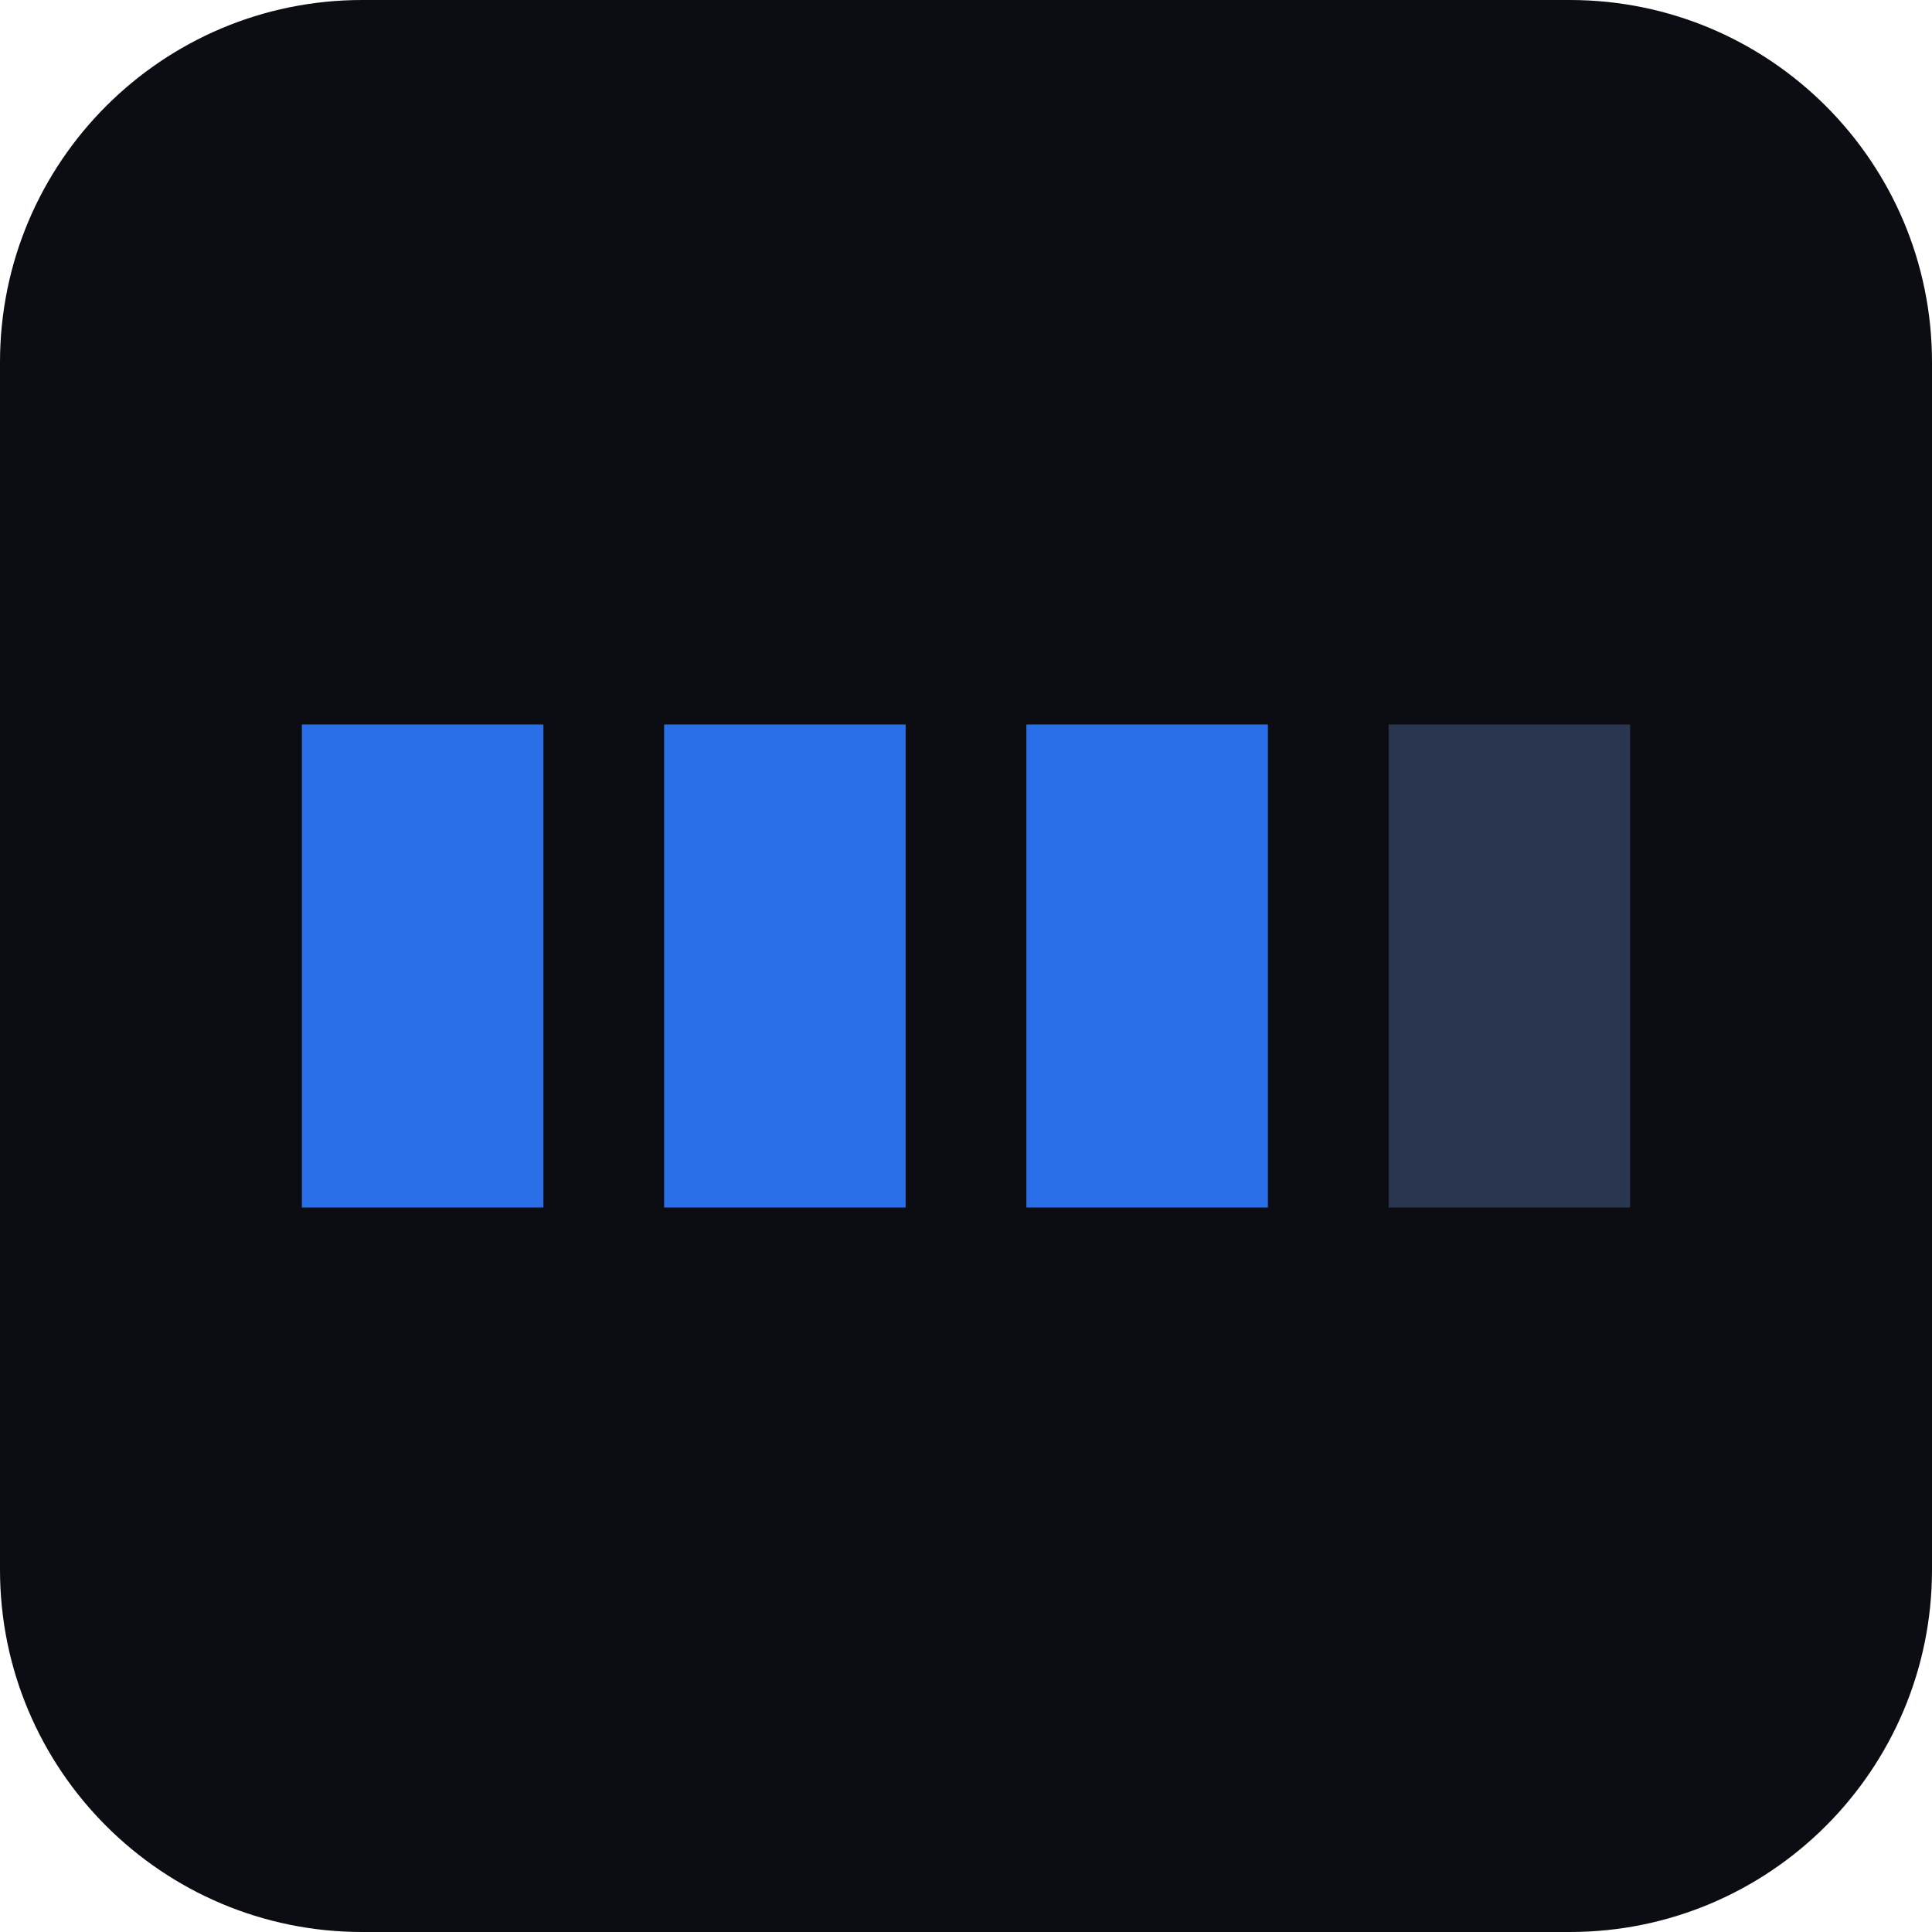
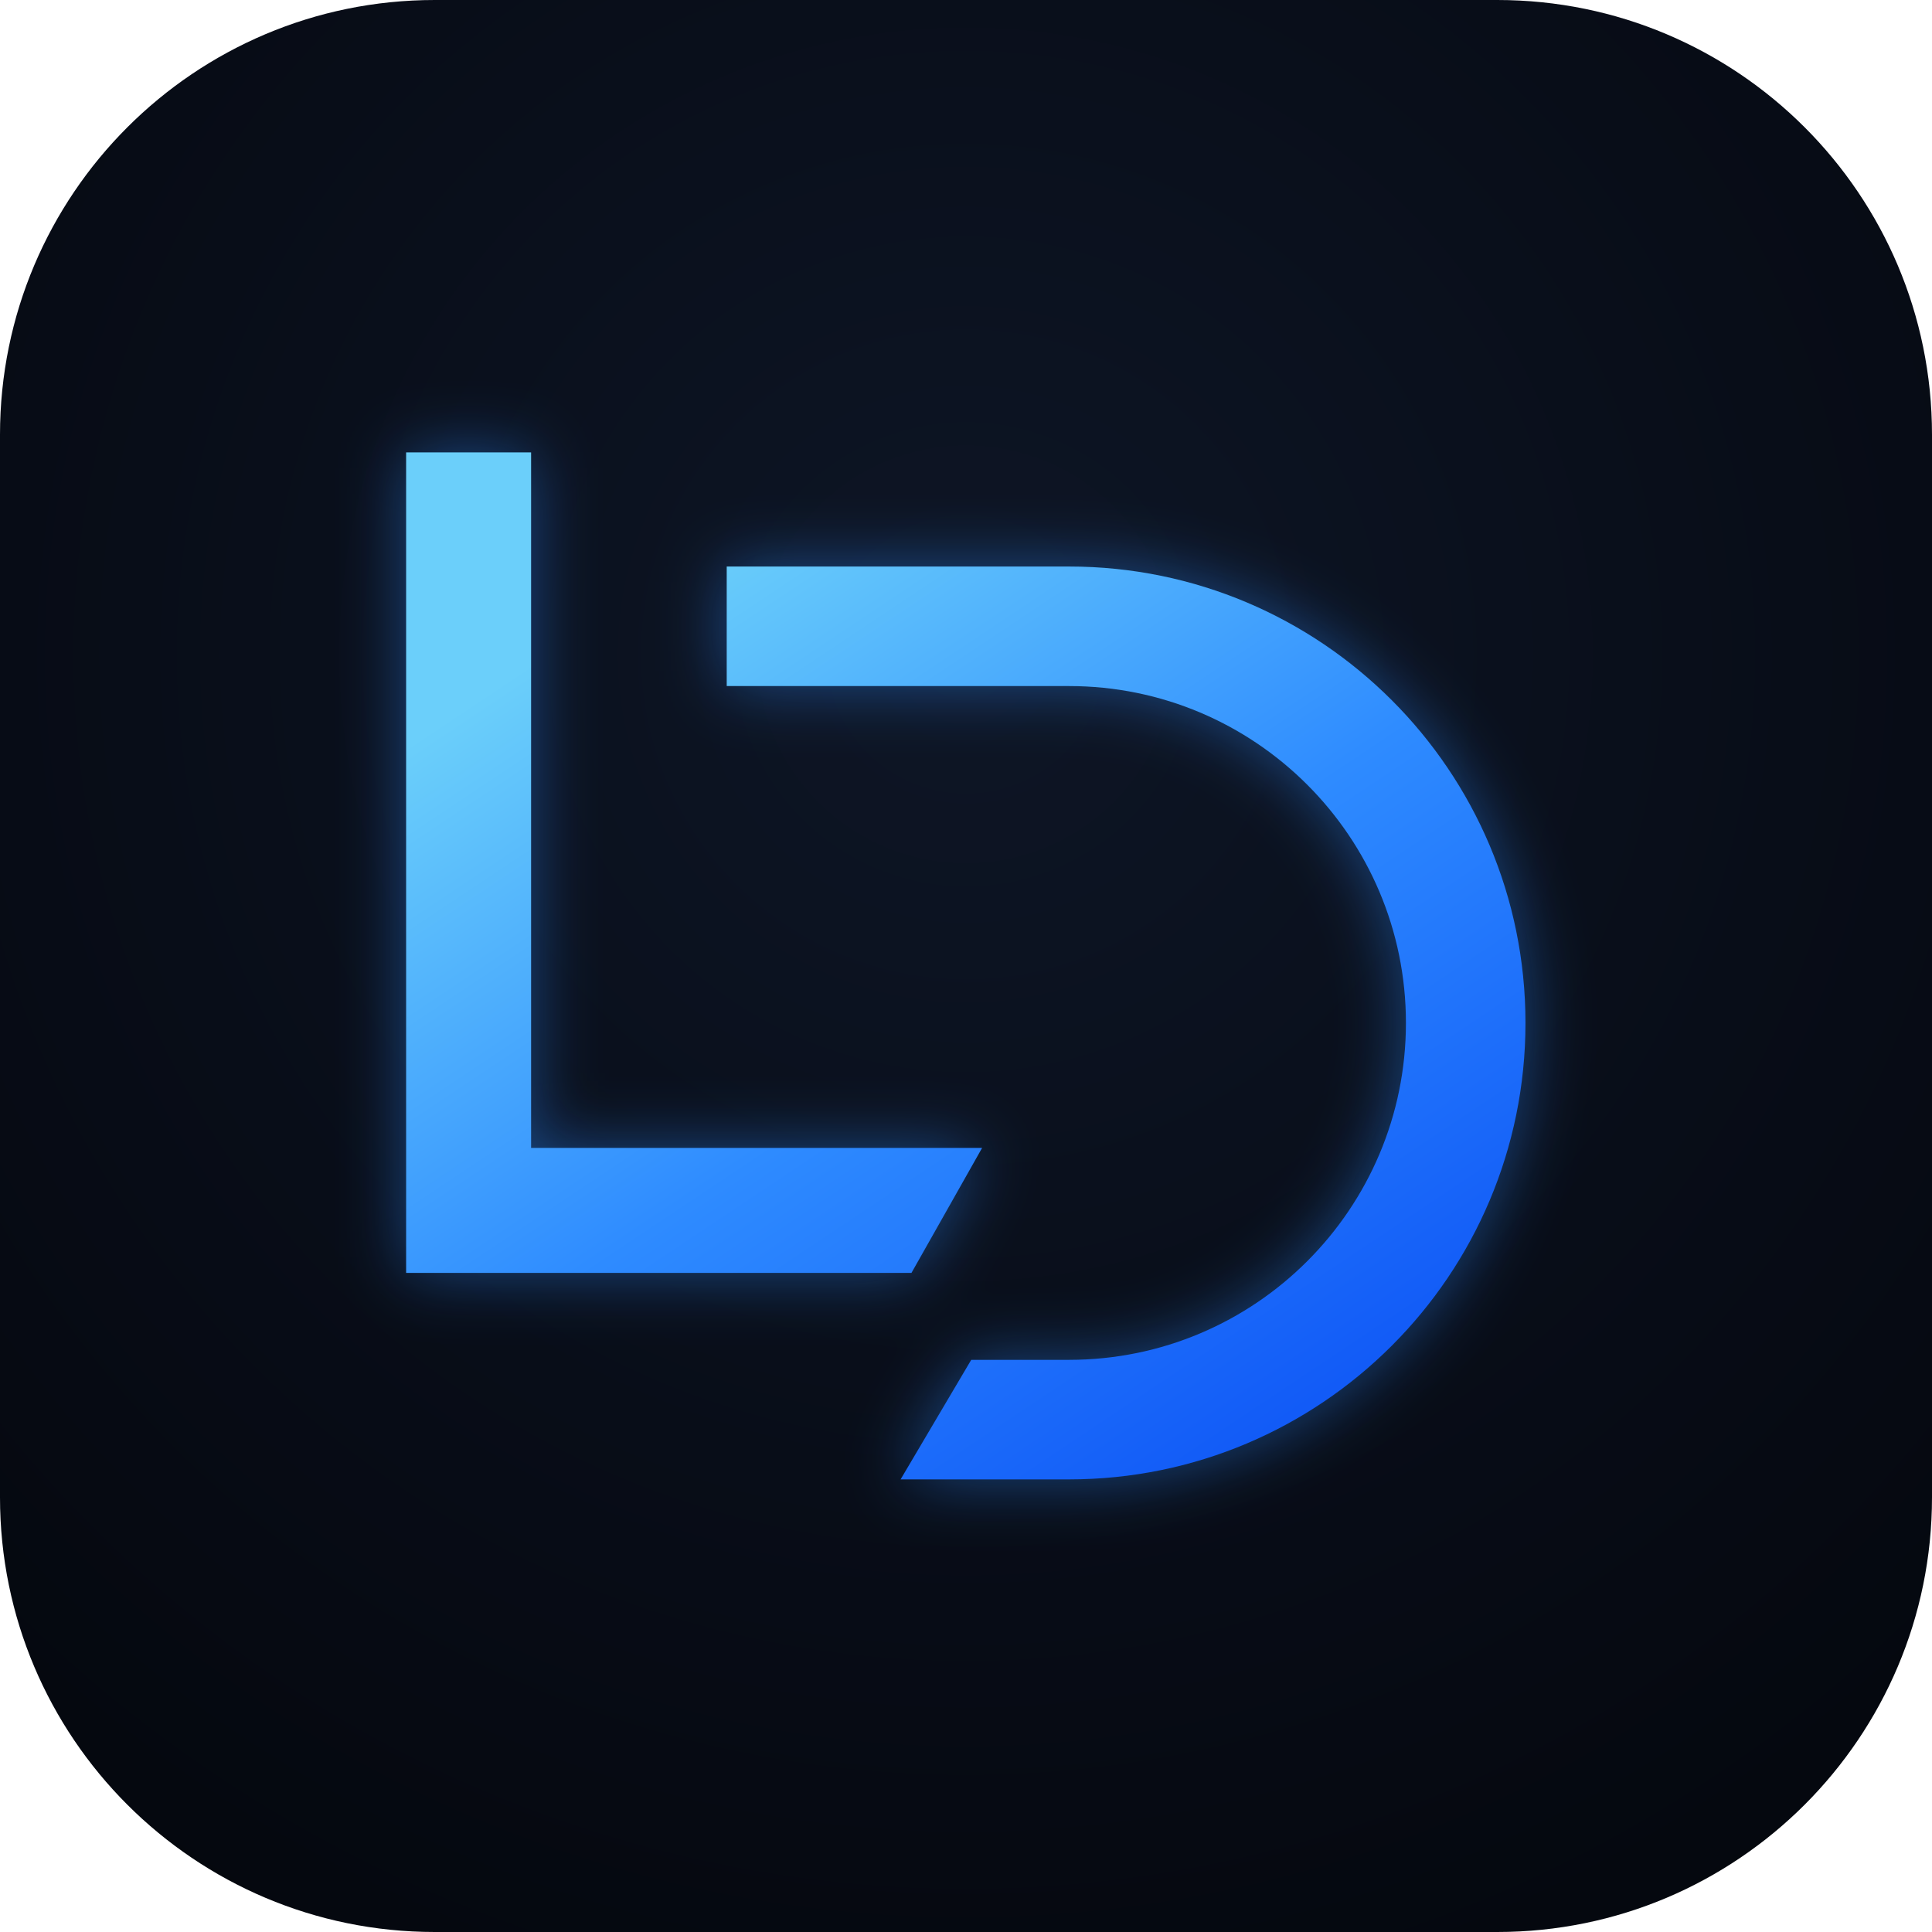
- <svg xmlns="http://www.w3.org/2000/svg" viewBox="0 0 32 32">
-   <rect width="32" height="32" rx="6" fill="#0b0d12" />
-   <rect x="5" y="12" width="4" height="8" fill="#2b6fe8" />
-   <rect x="11" y="12" width="4" height="8" fill="#2b6fe8" />
-   <rect x="17" y="12" width="4" height="8" fill="#2b6fe8" />
-   <rect x="23" y="12" width="4" height="8" fill="#2a3650" />
+ <svg xmlns="http://www.w3.org/2000/svg" viewBox="0 0 240 240">
+   <defs>
+     <linearGradient id="ld-face" x1="60" y1="30" x2="180" y2="210" gradientUnits="userSpaceOnUse">
+       <stop offset="0" stop-color="#6BCFFA" />
+       <stop offset=".46" stop-color="#2E8BFF" />
+       <stop offset="1" stop-color="#0B4FF5" />
+     </linearGradient>
+     <radialGradient id="ld-plate" cx="50%" cy="34%" r="78%">
+       <stop offset="0" stop-color="#0E1626" />
+       <stop offset=".55" stop-color="#080D18" />
+       <stop offset="1" stop-color="#04070D" />
+     </radialGradient>
+     <filter id="ld-halo" x="-30%" y="-30%" width="160%" height="160%" color-interpolation-filters="sRGB">
+       <feGaussianBlur stdDeviation="6" />
+     </filter>
+   </defs>
+   <rect width="240" height="240" rx="54" fill="url(#ld-plate)" />
+   <g transform="translate(38.3 53.5) scale(.675)">
+     <g fill="#2E8BFF" opacity=".45" filter="url(#ld-halo)">
+       <path d="M18 4H41V132H124L111 155H18Z" />
+       <path d="M77 25H140A84 84 0 0 1 140 193H109L122 171H140A62 62 0 0 0 140 47H77Z" />
+     </g>
+     <g fill="url(#ld-face)">
+       <path d="M18 4H41V132H124L111 155H18Z" />
+       <path d="M77 25H140A84 84 0 0 1 140 193H109L122 171H140A62 62 0 0 0 140 47H77Z" />
+     </g>
+   </g>
</svg>
